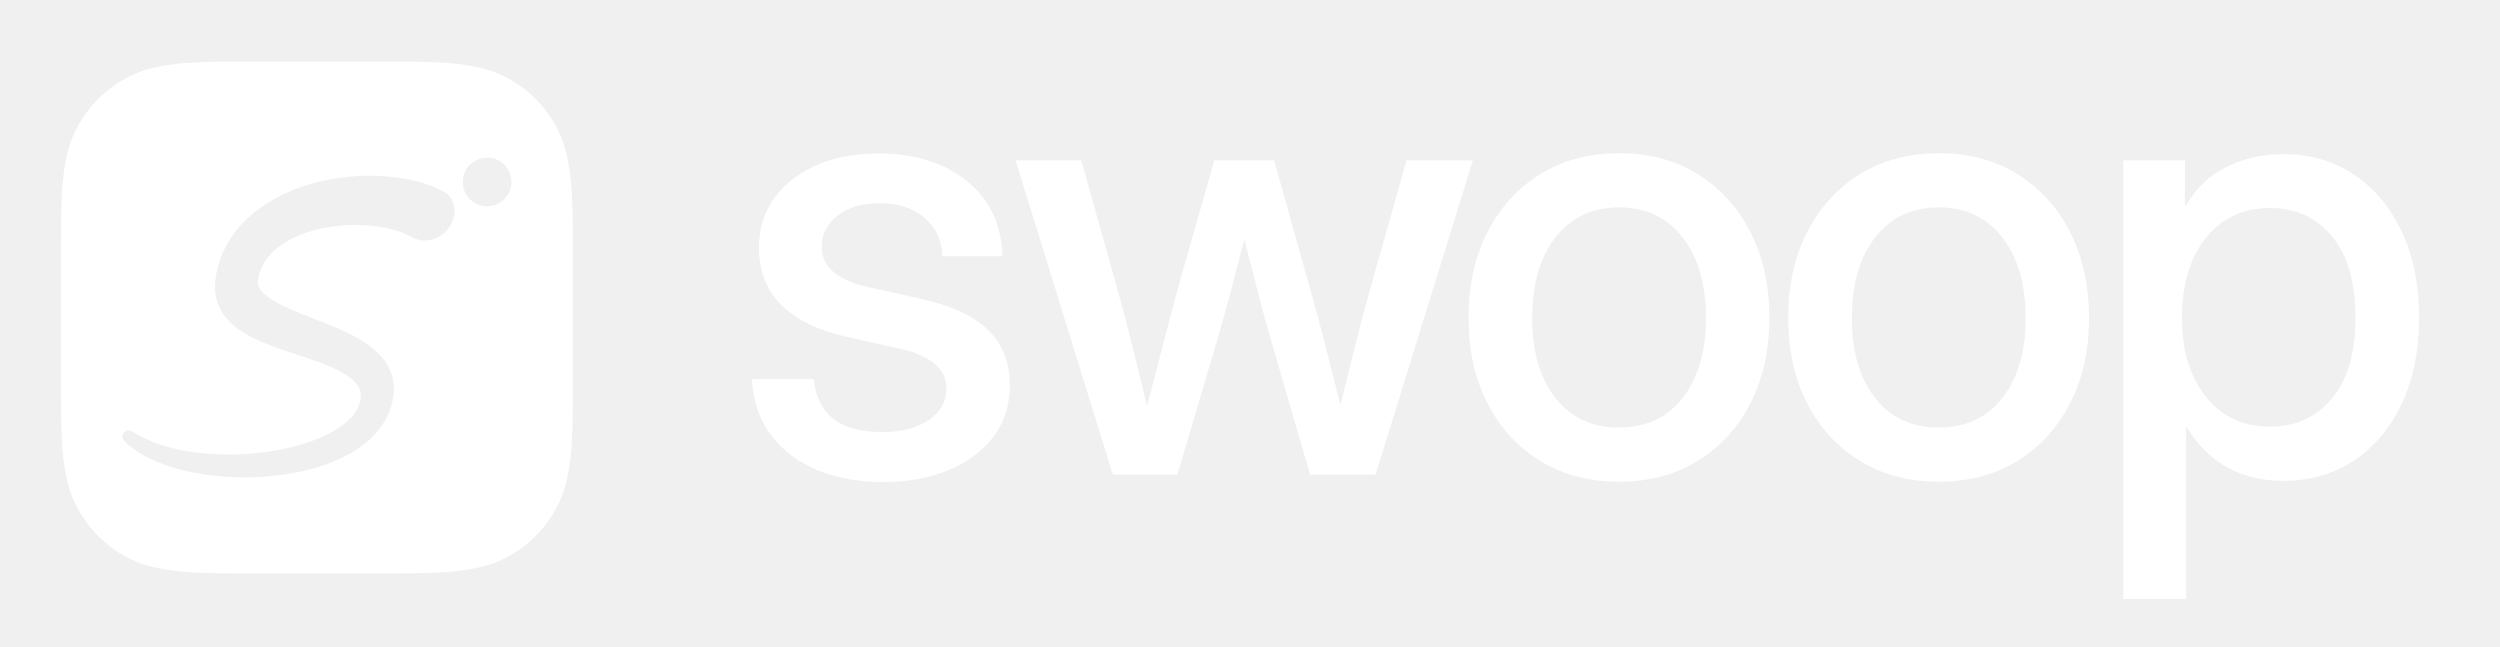
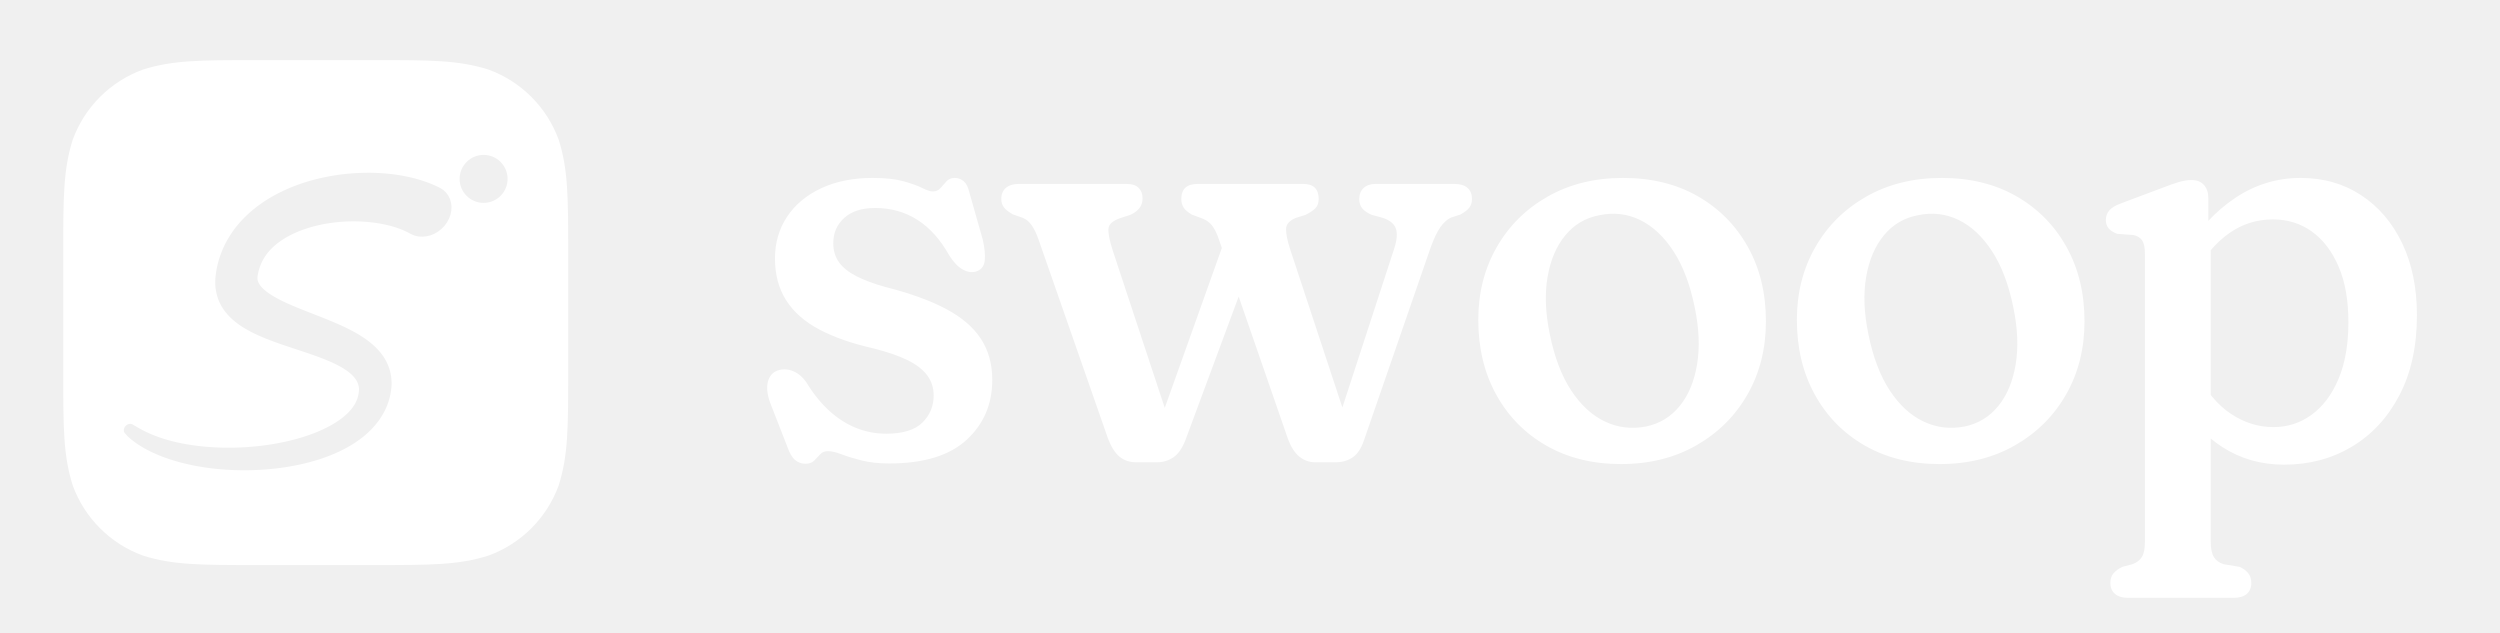
- <svg xmlns="http://www.w3.org/2000/svg" width="820" height="212" viewBox="0 0 820.48 211.74">
+ <svg xmlns="http://www.w3.org/2000/svg" width="830" height="210" viewBox="0 0 829.70 210.45">
  <defs>
    <linearGradient id="sym" x1="0" y1="0" x2="1" y2="1">
-       <stop offset="0" stop-color="#4B3FE8" />
-       <stop offset=".58" stop-color="#9456EC" />
-       <stop offset="1" stop-color="#F0868F" />
+       <stop offset="0" stop-color="#5A6D8F" />
+       <stop offset=".45" stop-color="#8886A4" />
+       <stop offset=".8" stop-color="#C3949B" />
+       <stop offset="1" stop-color="#DE9F8E" />
+     </linearGradient>
+     <radialGradient id="symPeach" cx=".92" cy=".95" r=".55">
+       <stop offset="0" stop-color="#EDA384" stop-opacity=".85" />
+       <stop offset="1" stop-color="#EDA384" stop-opacity="0" />
+     </radialGradient>
+     <radialGradient id="symSlate" cx=".1" cy=".05" r=".6">
+       <stop offset="0" stop-color="#52658A" stop-opacity=".8" />
+       <stop offset="1" stop-color="#52658A" stop-opacity="0" />
+     </radialGradient>
+     <linearGradient id="frost" x1="0" y1="0" x2="0" y2="1">
+       <stop offset="0" stop-color="#fff" stop-opacity=".66" />
+       <stop offset="1" stop-color="#fff" stop-opacity=".44" />
+     </linearGradient>
+     <linearGradient id="frostEdge" x1="0" y1="0" x2="0" y2="1">
+       <stop offset="0" stop-color="#fff" stop-opacity=".95" />
+       <stop offset=".5" stop-color="#fff" stop-opacity=".25" />
+       <stop offset="1" stop-color="#fff" stop-opacity=".45" />
    </linearGradient>
    <linearGradient id="shg" x1="0" y1="0" x2="1" y2="1">
-       <stop offset="0" stop-color="#12A594" />
-       <stop offset="1" stop-color="#0B6E8C" />
+       <stop offset="0" stop-color="#8DBDB2" />
+       <stop offset="1" stop-color="#4F857F" />
    </linearGradient>
  </defs>
  <path d="M84.20,20.00 L123.80,20.00 C142.28,20.00 151.53,20.00 161.48,23.15 C172.34,27.10 180.90,35.66 184.85,46.52 C188.00,56.47 188.00,65.72 188.00,84.20 L188.00,123.80 C188.00,142.28 188.00,151.53 184.85,161.48 C180.90,172.34 172.34,180.90 161.48,184.85 C151.53,188.00 142.28,188.00 123.80,188.00 L84.20,188.00 C65.72,188.00 56.47,188.00 46.52,184.85 C35.66,180.90 27.10,172.34 23.15,161.48 C20.00,151.53 20.00,142.28 20.00,123.80 L20.00,84.20 C20.00,65.72 20.00,56.47 23.15,46.52 C27.10,35.66 35.66,27.10 46.52,23.15 C56.47,20.00 65.72,20.00 84.20,20.00 Z M40.73,144.38 L41.35,145.08 L42.07,145.74 L42.83,146.37 L43.62,146.98 L44.44,147.57 L45.30,148.13 L46.18,148.68 L47.09,149.21 L48.02,149.71 L48.98,150.20 L49.96,150.67 L50.97,151.11 L51.99,151.54 L53.04,151.96 L54.10,152.35 L55.19,152.72 L56.29,153.08 L57.41,153.42 L58.55,153.74 L59.70,154.04 L60.86,154.32 L62.04,154.59 L63.23,154.84 L64.43,155.07 L65.64,155.28 L66.87,155.48 L68.10,155.66 L69.34,155.82 L70.59,155.96 L71.84,156.08 L73.10,156.19 L74.37,156.28 L75.64,156.35 L76.91,156.41 L78.19,156.44 L79.47,156.46 L80.75,156.46 L82.03,156.45 L83.31,156.41 L84.59,156.36 L85.87,156.29 L87.14,156.21 L88.41,156.10 L89.68,155.98 L90.94,155.84 L92.20,155.69 L93.45,155.51 L94.69,155.32 L95.93,155.10 L97.15,154.87 L98.37,154.63 L99.58,154.36 L100.78,154.07 L101.96,153.77 L103.14,153.44 L104.30,153.10 L105.45,152.74 L106.58,152.35 L107.70,151.95 L108.81,151.53 L109.90,151.08 L110.97,150.61 L112.03,150.13 L113.06,149.61 L114.08,149.08 L115.09,148.52 L116.07,147.94 L117.03,147.33 L117.96,146.69 L118.88,146.03 L119.77,145.34 L120.63,144.62 L121.47,143.87 L122.28,143.09 L123.05,142.28 L123.80,141.43 L124.50,140.56 L125.17,139.66 L125.80,138.72 L126.38,137.75 L126.92,136.76 L127.41,135.74 L127.84,134.69 L128.22,133.62 L128.54,132.54 L128.81,131.43 L129.01,130.31 L129.16,129.18 L129.25,127.98 L129.24,126.92 L129.17,125.98 L129.06,125.06 L128.89,124.16 L128.68,123.29 L128.42,122.44 L128.11,121.62 L127.76,120.82 L127.38,120.05 L126.96,119.31 L126.51,118.60 L126.02,117.92 L125.51,117.26 L124.97,116.63 L124.41,116.03 L123.83,115.44 L123.23,114.88 L122.60,114.34 L121.96,113.82 L121.31,113.31 L120.64,112.82 L119.95,112.35 L119.25,111.90 L118.54,111.45 L117.82,111.02 L117.09,110.60 L116.35,110.20 L115.59,109.80 L114.83,109.41 L114.06,109.03 L113.29,108.67 L112.51,108.30 L111.72,107.95 L110.93,107.60 L110.13,107.26 L109.34,106.92 L108.53,106.59 L107.73,106.26 L106.93,105.94 L106.13,105.62 L105.33,105.30 L104.53,104.99 L103.73,104.68 L102.94,104.37 L102.15,104.06 L101.37,103.75 L100.59,103.45 L99.82,103.14 L99.06,102.84 L98.31,102.53 L97.57,102.23 L96.84,101.93 L96.12,101.62 L95.41,101.31 L94.72,101.01 L94.05,100.70 L93.39,100.39 L92.75,100.08 L92.13,99.77 L91.52,99.45 L90.94,99.14 L90.38,98.82 L89.84,98.51 L89.32,98.19 L88.83,97.87 L88.37,97.56 L87.93,97.24 L87.52,96.93 L87.14,96.62 L86.79,96.31 L86.46,96.01 L86.17,95.71 L85.90,95.42 L85.67,95.13 L85.46,94.86 L85.28,94.59 L85.13,94.34 L85.00,94.09 L84.89,93.86 L84.80,93.63 L84.73,93.42 L84.68,93.20 L84.65,93.00 L84.62,92.79 L84.61,92.57 L84.61,92.35 L84.62,92.12 L84.65,91.86 L84.70,91.57 L84.82,90.97 L84.95,90.38 L85.10,89.81 L85.26,89.26 L85.44,88.72 L85.64,88.20 L85.85,87.70 L86.07,87.21 L86.31,86.74 L86.57,86.27 L86.83,85.82 L87.11,85.38 L87.41,84.94 L87.72,84.52 L88.04,84.10 L88.38,83.69 L88.74,83.29 L89.11,82.89 L89.50,82.50 L89.90,82.12 L90.32,81.74 L90.76,81.37 L91.21,81.00 L91.68,80.64 L92.17,80.29 L92.67,79.94 L93.19,79.60 L93.72,79.27 L94.27,78.94 L94.84,78.63 L95.42,78.32 L96.01,78.01 L96.62,77.72 L97.25,77.44 L97.89,77.16 L98.54,76.89 L99.20,76.64 L99.87,76.39 L100.56,76.15 L101.25,75.92 L101.96,75.71 L102.68,75.50 L103.40,75.30 L104.13,75.12 L104.88,74.94 L105.62,74.78 L106.38,74.62 L107.14,74.48 L107.90,74.35 L108.67,74.23 L109.45,74.12 L110.23,74.02 L111.01,73.94 L111.79,73.86 L112.57,73.80 L113.36,73.74 L114.14,73.70 L114.93,73.67 L115.71,73.65 L116.49,73.65 L117.27,73.65 L118.05,73.66 L118.83,73.69 L119.60,73.73 L120.36,73.78 L121.12,73.84 L121.87,73.91 L122.62,73.99 L123.36,74.08 L124.09,74.18 L124.82,74.29 L125.53,74.41 L126.23,74.55 L126.93,74.69 L127.61,74.84 L128.28,75.00 L128.94,75.17 L129.59,75.35 L130.22,75.54 L130.84,75.74 L131.44,75.95 L132.03,76.16 L132.60,76.38 L133.15,76.61 L133.69,76.85 L134.21,77.09 L134.71,77.34 L135.19,77.59 L135.74,77.90 L136.92,78.39 L138.19,78.67 L139.52,78.75 L140.87,78.62 L142.22,78.29 L143.52,77.75 L144.75,77.03 L145.88,76.14 L146.88,75.10 L147.72,73.94 L148.38,72.69 L148.86,71.38 L149.12,70.04 L149.18,68.71 L149.02,67.41 L148.66,66.18 L148.09,65.05 L147.34,64.05 L146.43,63.19 L145.36,62.52 L144.64,62.16 L143.82,61.77 L142.99,61.41 L142.15,61.06 L141.30,60.74 L140.43,60.42 L139.55,60.13 L138.67,59.85 L137.77,59.59 L136.87,59.34 L135.95,59.11 L135.03,58.90 L134.09,58.70 L133.15,58.52 L132.21,58.35 L131.25,58.20 L130.29,58.06 L129.32,57.93 L128.34,57.83 L127.36,57.73 L126.37,57.65 L125.38,57.59 L124.39,57.54 L123.39,57.50 L122.38,57.48 L121.37,57.48 L120.36,57.49 L119.35,57.51 L118.33,57.55 L117.31,57.60 L116.29,57.67 L115.27,57.75 L114.24,57.84 L113.22,57.95 L112.19,58.08 L111.17,58.22 L110.15,58.38 L109.13,58.55 L108.11,58.74 L107.09,58.94 L106.07,59.16 L105.06,59.39 L104.04,59.64 L103.04,59.90 L102.03,60.18 L101.03,60.48 L100.04,60.79 L99.05,61.12 L98.06,61.47 L97.08,61.84 L96.11,62.22 L95.14,62.62 L94.18,63.04 L93.23,63.47 L92.29,63.92 L91.35,64.40 L90.42,64.89 L89.51,65.40 L88.60,65.93 L87.71,66.48 L86.82,67.06 L85.95,67.65 L85.09,68.26 L84.25,68.90 L83.41,69.56 L82.60,70.24 L81.80,70.94 L81.02,71.66 L80.26,72.41 L79.51,73.18 L78.79,73.97 L78.09,74.79 L77.41,75.62 L76.76,76.48 L76.14,77.37 L75.54,78.27 L74.97,79.19 L74.42,80.13 L73.91,81.10 L73.44,82.08 L72.99,83.08 L72.58,84.09 L72.21,85.12 L71.87,86.17 L71.56,87.23 L71.29,88.30 L71.06,89.38 L70.87,90.48 L70.72,91.60 L70.61,92.63 L70.57,93.67 L70.59,94.69 L70.66,95.70 L70.80,96.68 L70.99,97.64 L71.24,98.57 L71.53,99.47 L71.88,100.33 L72.27,101.16 L72.70,101.95 L73.17,102.70 L73.68,103.42 L74.21,104.10 L74.77,104.75 L75.35,105.37 L75.95,105.96 L76.58,106.52 L77.22,107.06 L77.88,107.57 L78.55,108.06 L79.24,108.53 L79.94,108.98 L80.66,109.41 L81.38,109.82 L82.12,110.22 L82.86,110.61 L83.62,110.98 L84.38,111.34 L85.16,111.69 L85.94,112.03 L86.72,112.37 L87.51,112.69 L88.31,113.00 L89.12,113.31 L89.92,113.61 L90.73,113.91 L91.55,114.20 L92.36,114.49 L93.18,114.77 L94.00,115.05 L94.81,115.32 L95.63,115.59 L96.44,115.87 L97.26,116.13 L98.06,116.40 L98.87,116.67 L99.67,116.93 L100.46,117.20 L101.25,117.47 L102.03,117.73 L102.80,118.00 L103.56,118.27 L104.32,118.54 L105.06,118.81 L105.79,119.09 L106.50,119.37 L107.21,119.65 L107.89,119.93 L108.57,120.22 L109.22,120.50 L109.86,120.80 L110.48,121.09 L111.08,121.39 L111.66,121.69 L112.22,122.00 L112.75,122.30 L113.26,122.61 L113.75,122.93 L114.22,123.24 L114.66,123.56 L115.07,123.87 L115.46,124.19 L115.82,124.51 L116.16,124.83 L116.46,125.15 L116.75,125.47 L117.00,125.78 L117.24,126.10 L117.44,126.41 L117.63,126.72 L117.79,127.03 L117.94,127.35 L118.06,127.67 L118.16,127.99 L118.25,128.32 L118.32,128.66 L118.37,129.02 L118.40,129.28 L118.39,129.80 L118.35,130.35 L118.28,130.88 L118.19,131.40 L118.07,131.90 L117.93,132.40 L117.76,132.88 L117.56,133.36 L117.34,133.84 L117.09,134.32 L116.81,134.79 L116.50,135.26 L116.15,135.74 L115.78,136.21 L115.37,136.69 L114.92,137.16 L114.44,137.64 L113.93,138.11 L113.38,138.58 L112.80,139.05 L112.19,139.51 L111.54,139.97 L110.86,140.42 L110.15,140.87 L109.41,141.31 L108.64,141.74 L107.84,142.16 L107.01,142.57 L106.15,142.98 L105.27,143.37 L104.37,143.75 L103.44,144.12 L102.49,144.48 L101.52,144.82 L100.53,145.16 L99.52,145.48 L98.49,145.79 L97.44,146.08 L96.38,146.36 L95.30,146.63 L94.21,146.88 L93.10,147.12 L91.98,147.35 L90.85,147.56 L89.72,147.76 L88.57,147.94 L87.41,148.11 L86.25,148.26 L85.08,148.40 L83.91,148.52 L82.73,148.63 L81.54,148.72 L80.36,148.80 L79.17,148.86 L77.98,148.91 L76.80,148.94 L75.61,148.95 L74.43,148.95 L73.24,148.94 L72.07,148.91 L70.89,148.86 L69.73,148.80 L68.57,148.72 L67.41,148.63 L66.27,148.52 L65.13,148.40 L64.01,148.26 L62.89,148.11 L61.79,147.93 L60.70,147.75 L59.63,147.55 L58.56,147.33 L57.52,147.10 L56.48,146.85 L55.47,146.58 L54.47,146.30 L53.49,146.01 L52.54,145.70 L51.60,145.37 L50.68,145.03 L49.78,144.68 L48.90,144.31 L48.05,143.92 L47.22,143.53 L46.41,143.12 L45.62,142.69 L44.85,142.26 L44.11,141.82 L43.32,141.38 L43.10,141.23 L42.84,141.12 L42.57,141.05 L42.29,141.03 L41.99,141.05 L41.70,141.12 L41.42,141.23 L41.15,141.38 L40.90,141.57 L40.68,141.79 L40.49,142.04 L40.34,142.31 L40.24,142.59 L40.17,142.88 L40.16,143.17 L40.18,143.45 L40.26,143.72 L40.38,143.97 L40.53,144.19 Z M151.88,59.52 a7.98,7.98 0 1 0 15.96,0 a7.98,7.98 0 1 0 -15.96,0 Z" fill="#FFFFFF" fill-rule="evenodd" />
-   <path d="M289.805 158.004Q277.988 158.004 268.516 154.195Q259.043 150.387 253.232 142.867Q247.422 135.348 246.738 124.215H267.051Q268.809 141.598 289.414 141.598Q299.18 141.598 304.893 137.594Q310.605 133.59 310.605 127.438Q310.605 122.164 306.504 118.99Q302.402 115.816 295.762 114.352L278.672 110.543Q249.082 104.098 249.082 81.051Q249.082 67.379 259.971 58.785Q270.859 50.191 288.535 50.191Q306.016 50.191 317.295 59.225Q328.574 68.258 328.965 83.883H309.238Q309.141 76.363 303.574 71.432Q298.008 66.5 288.828 66.5Q280.039 66.5 274.863 70.602Q269.688 74.703 269.688 80.66Q269.688 85.934 273.643 89.156Q277.598 92.379 284.531 93.941L302.109 97.848Q317.148 101.168 324.277 108.102Q331.406 115.035 331.406 126.266Q331.406 136.129 325.986 143.209Q320.566 150.289 311.191 154.146Q301.816 158.004 289.805 158.004Z M365.227 155.562 333.293 52.438H354.875L366.691 94.625Q369.328 104.0 371.721 113.766Q374.113 123.531 376.457 133.102Q378.996 123.531 381.486 113.766Q383.977 104.0 386.516 94.625L398.527 52.438H418.156L429.973 94.625Q432.609 103.902 435.051 113.57Q437.492 123.238 439.934 132.711Q442.277 123.238 444.67 113.57Q447.062 103.902 449.699 94.625L461.613 52.438H483.391L451.457 155.562H429.973L416.887 110.641Q414.641 102.828 412.541 94.625Q410.441 86.422 408.391 78.316Q406.242 86.422 404.143 94.625Q402.043 102.828 399.699 110.641L386.418 155.562Z M531.371 157.906Q516.625 157.906 505.492 151.07Q494.359 144.234 488.158 132.125Q481.957 120.016 481.957 104.195Q481.957 88.18 488.158 76.021Q494.359 63.863 505.492 56.979Q516.625 50.094 531.371 50.094Q546.117 50.094 557.201 56.979Q568.285 63.863 574.486 76.021Q580.688 88.18 580.688 104.195Q580.688 120.016 574.486 132.125Q568.285 144.234 557.201 151.07Q546.117 157.906 531.371 157.906ZM531.371 140.133Q544.652 140.133 552.27 130.367Q559.887 120.602 559.887 104.195Q559.887 87.594 552.221 77.73Q544.555 67.867 531.371 67.867Q518.188 67.867 510.521 77.682Q502.855 87.496 502.855 104.195Q502.855 120.699 510.473 130.416Q518.09 140.133 531.371 140.133Z M636.285 157.906Q621.539 157.906 610.406 151.07Q599.273 144.234 593.072 132.125Q586.871 120.016 586.871 104.195Q586.871 88.18 593.072 76.021Q599.273 63.863 610.406 56.979Q621.539 50.094 636.285 50.094Q651.031 50.094 662.115 56.979Q673.199 63.863 679.4 76.021Q685.602 88.18 685.602 104.195Q685.602 120.016 679.4 132.125Q673.199 144.234 662.115 151.07Q651.031 157.906 636.285 157.906ZM636.285 140.133Q649.566 140.133 657.184 130.367Q664.801 120.602 664.801 104.195Q664.801 87.594 657.135 77.73Q649.469 67.867 636.285 67.867Q623.102 67.867 615.436 77.682Q607.77 87.496 607.77 104.195Q607.77 120.699 615.387 130.416Q623.004 140.133 636.285 140.133Z M696.863 196.383V52.438H717.078V67.281H717.371Q722.254 58.785 730.75 54.586Q739.246 50.387 749.305 50.387Q762.586 50.387 772.645 57.174Q782.703 63.961 788.318 76.021Q793.934 88.082 793.934 104.0Q793.934 119.918 788.367 131.979Q782.801 144.039 772.742 150.826Q762.684 157.613 749.207 157.613Q739.148 157.613 731.043 153.219Q722.938 148.824 717.762 140.035H717.469V196.383ZM745.008 139.84Q757.508 139.84 765.271 130.66Q773.035 121.48 773.035 104.0Q773.035 86.52 765.271 77.291Q757.508 68.062 745.008 68.062Q731.824 68.062 723.963 77.877Q716.102 87.691 716.102 104.0Q716.102 120.211 723.963 130.025Q731.824 139.84 745.008 139.84Z" fill="#FFFFFF" />
+   <path d="M290.1 69.2Q283.5 69.2 279.85 72.5Q276.2 75.8 276.2 80.9Q276.2 84.6 278.1 87.25Q280.0 89.9 283.9 91.9Q287.8 93.9 293.6 95.5Q305.8 98.6 313.65 102.75Q321.5 106.9 325.3 112.7Q329.1 118.5 329.1 126.4Q329.1 138.5 320.55 146.35Q312.0 154.2 294.8 154.2Q289.6 154.2 285.65 153.2Q281.7 152.2 278.95 151.15Q276.2 150.1 274.4 150.1Q272.8 150.1 271.85 151.15Q270.9 152.2 269.85 153.25Q268.8 154.3 266.9 154.3Q265.0 154.3 263.5 153.05Q262.0 151.8 260.9 148.6L255.2 134.0Q253.7 129.8 254.45 127Q255.2 124.2 257.6 123.3Q260.1 122.4 262.75 123.45Q265.4 124.5 267.3 127.3Q270.8 133.0 274.95 136.75Q279.1 140.5 283.85 142.4Q288.6 144.3 293.8 144.3Q302.1 144.3 305.85 140.6Q309.6 136.9 309.6 131.6Q309.6 127.7 307.4 124.8Q305.2 121.9 300.75 119.75Q296.3 117.6 289.5 115.9Q278.9 113.5 271.6 109.65Q264.3 105.8 260.55 99.95Q256.8 94.1 256.8 86Q256.8 78.2 260.8 72.15Q264.8 66.1 272.15 62.65Q279.5 59.2 289.3 59.2Q295.6 59.2 299.55 60.3Q303.5 61.4 305.8 62.55Q308.1 63.7 309.3 63.7Q310.9 63.7 311.9 62.55Q312.9 61.4 313.9 60.3Q314.9 59.2 316.6 59.2Q318.3 59.2 319.6 60.3Q320.9 61.4 321.5 64.1L325.9 79.6Q326.9 83.8 326.6 86.7Q326.3 89.6 323.5 90.4Q321.4 90.9 319.15 89.6Q316.9 88.3 314.8 85Q310.4 77.1 304.2 73.15Q298.0 69.2 290.1 69.2Z M384.0 153.8H376.9Q373.7 153.8 371.45 151.95Q369.2 150.1 367.6 145.9L344.6 80Q343.5 76.8 342.25 75Q341.0 73.2 339.3 72.5L335.9 71.3Q333.8 70.1 332.95 68.95Q332.1 67.8 332.1 66.2Q332.1 63.8 333.65 62.5Q335.2 61.2 337.9 61.2H373.9Q376.5 61.2 377.8 62.5Q379.1 63.8 379.1 66Q379.1 67.9 378.05 69.25Q377.0 70.6 375.0 71.5L371.9 72.5Q367.9 73.8 367.75 76.15Q367.6 78.5 369.2 83.4L389.0 143.3L383.6 143.8L407.3 77.4L416.3 84.6L393.3 146.6Q391.7 150.6 389.3 152.2Q386.9 153.8 384.0 153.8ZM443.5 153.8H436.5Q433.6 153.8 431.3 151.95Q429.0 150.1 427.5 146.1L404.2 78.8Q403.3 76.4 402.15 74.95Q401.0 73.5 399.0 72.7L395.5 71.4Q393.6 70.3 392.8 69.1Q392.0 67.9 392.0 66.2Q392.0 61.2 397.4 61.2H432.6Q437.7 61.2 437.7 66.2Q437.7 68.2 436.6 69.3Q435.5 70.4 433.3 71.5L430.1 72.5Q426.9 73.8 426.85 76.2Q426.8 78.6 428.2 82.9L448.1 143.2L442.9 143.8L462.8 82.8Q464.2 78.5 463.4 76.1Q462.6 73.7 459.1 72.5L455.4 71.5Q453.3 70.6 452.25 69.4Q451.2 68.2 451.2 66.2Q451.2 63.9 452.65 62.55Q454.1 61.2 456.6 61.2H482.9Q485.7 61.2 487.2 62.5Q488.7 63.8 488.7 66.2Q488.7 67.9 487.85 69.05Q487.0 70.2 484.8 71.4L481.7 72.4Q479.8 73.3 478.2 75.55Q476.6 77.8 474.9 82.5L452.7 146.7Q451.3 150.7 448.9 152.25Q446.5 153.8 443.5 153.8Z M539.0 59.2Q553.2 59.2 563.85 65.3Q574.5 71.4 580.5 82.15Q586.5 92.9 586.5 106.9Q586.5 120.5 580.4 131.2Q574.3 141.9 563.4 148.15Q552.5 154.4 538.3 154.4Q524.2 154.4 513.5 148.3Q502.8 142.2 496.8 131.35Q490.8 120.5 490.8 106.4Q490.8 93 496.9 82.3Q503.0 71.6 513.9 65.4Q524.8 59.2 539.0 59.2ZM546.6 141.9Q553.4 140.5 557.8 135.1Q562.2 129.7 563.6 121.2Q565.0 112.7 562.8 102.2Q560.5 90.9 555.75 83.6Q551.0 76.3 544.65 73.2Q538.3 70.1 531.1 71.6Q524.2 72.9 519.75 78.3Q515.3 83.7 513.85 92.15Q512.4 100.6 514.6 111.2Q516.9 122.6 521.7 129.9Q526.5 137.2 532.95 140.25Q539.4 143.3 546.6 141.9Z M645.0 59.2Q659.2 59.2 669.85 65.3Q680.5 71.4 686.5 82.15Q692.5 92.9 692.5 106.9Q692.5 120.5 686.4 131.2Q680.3 141.9 669.4 148.15Q658.5 154.4 644.3 154.4Q630.2 154.4 619.5 148.3Q608.8 142.2 602.8 131.35Q596.8 120.5 596.8 106.4Q596.8 93 602.9 82.3Q609.0 71.6 619.9 65.4Q630.8 59.2 645.0 59.2ZM652.6 141.9Q659.4 140.5 663.8 135.1Q668.2 129.7 669.6 121.2Q671.0 112.7 668.8 102.2Q666.5 90.9 661.75 83.6Q657.0 76.3 650.65 73.2Q644.3 70.1 637.1 71.6Q630.2 72.9 625.75 78.3Q621.3 83.7 619.85 92.15Q618.4 100.6 620.6 111.2Q622.9 122.6 627.7 129.9Q632.5 137.2 638.95 140.25Q645.4 143.3 652.6 141.9Z M733.7 65.9V77.1L734.5 79.5V180.1Q734.5 183.7 735.55 185.35Q736.6 187.0 738.7 187.7L744.1 188.6Q745.9 189.4 746.95 190.7Q748.0 192.0 748.0 193.9Q748.0 196.3 746.5 197.6Q745.0 198.9 742.2 198.9H706.9Q704.2 198.9 702.65 197.6Q701.1 196.3 701.1 193.9Q701.1 192.0 702.15 190.75Q703.2 189.5 705.1 188.6L708.5 187.7Q710.6 186.9 711.6 185.3Q712.6 183.7 712.6 180.1V84.5Q712.6 81.3 711.65 79.95Q710.7 78.6 708.8 78.2L703.4 77.8Q701.5 77.1 700.55 76Q699.6 74.9 699.6 73.2Q699.6 71.3 700.8 69.95Q702.0 68.6 704.8 67.6L718.4 62.5Q721.7 61.2 723.95 60.55Q726.2 59.9 728.1 59.9Q730.8 59.9 732.25 61.55Q733.7 63.2 733.7 65.9ZM729.3 90.9 725.6 84.3Q732.7 72.5 742.65 65.85Q752.6 59.2 764.4 59.2Q775.8 59.2 784.55 64.95Q793.3 70.7 798.2 80.95Q803.1 91.2 803.1 104.9Q803.1 120.4 797.25 131.55Q791.4 142.7 781.4 148.65Q771.4 154.6 758.9 154.6Q747.5 154.6 738.45 148.8Q729.4 143.0 724.1 132.9L729.8 124Q734.5 133.2 741.15 137.65Q747.8 142.1 755.4 142.1Q762.4 142.1 768.05 138.0Q773.7 133.9 777.0 126.1Q780.3 118.3 780.3 107.2Q780.3 96.2 777.0 88.6Q773.7 81 768.1 77Q762.5 73 755.2 73Q747.1 73 740.55 77.65Q734.0 82.3 729.3 90.9Z" fill="#FFFFFF" />
</svg>
